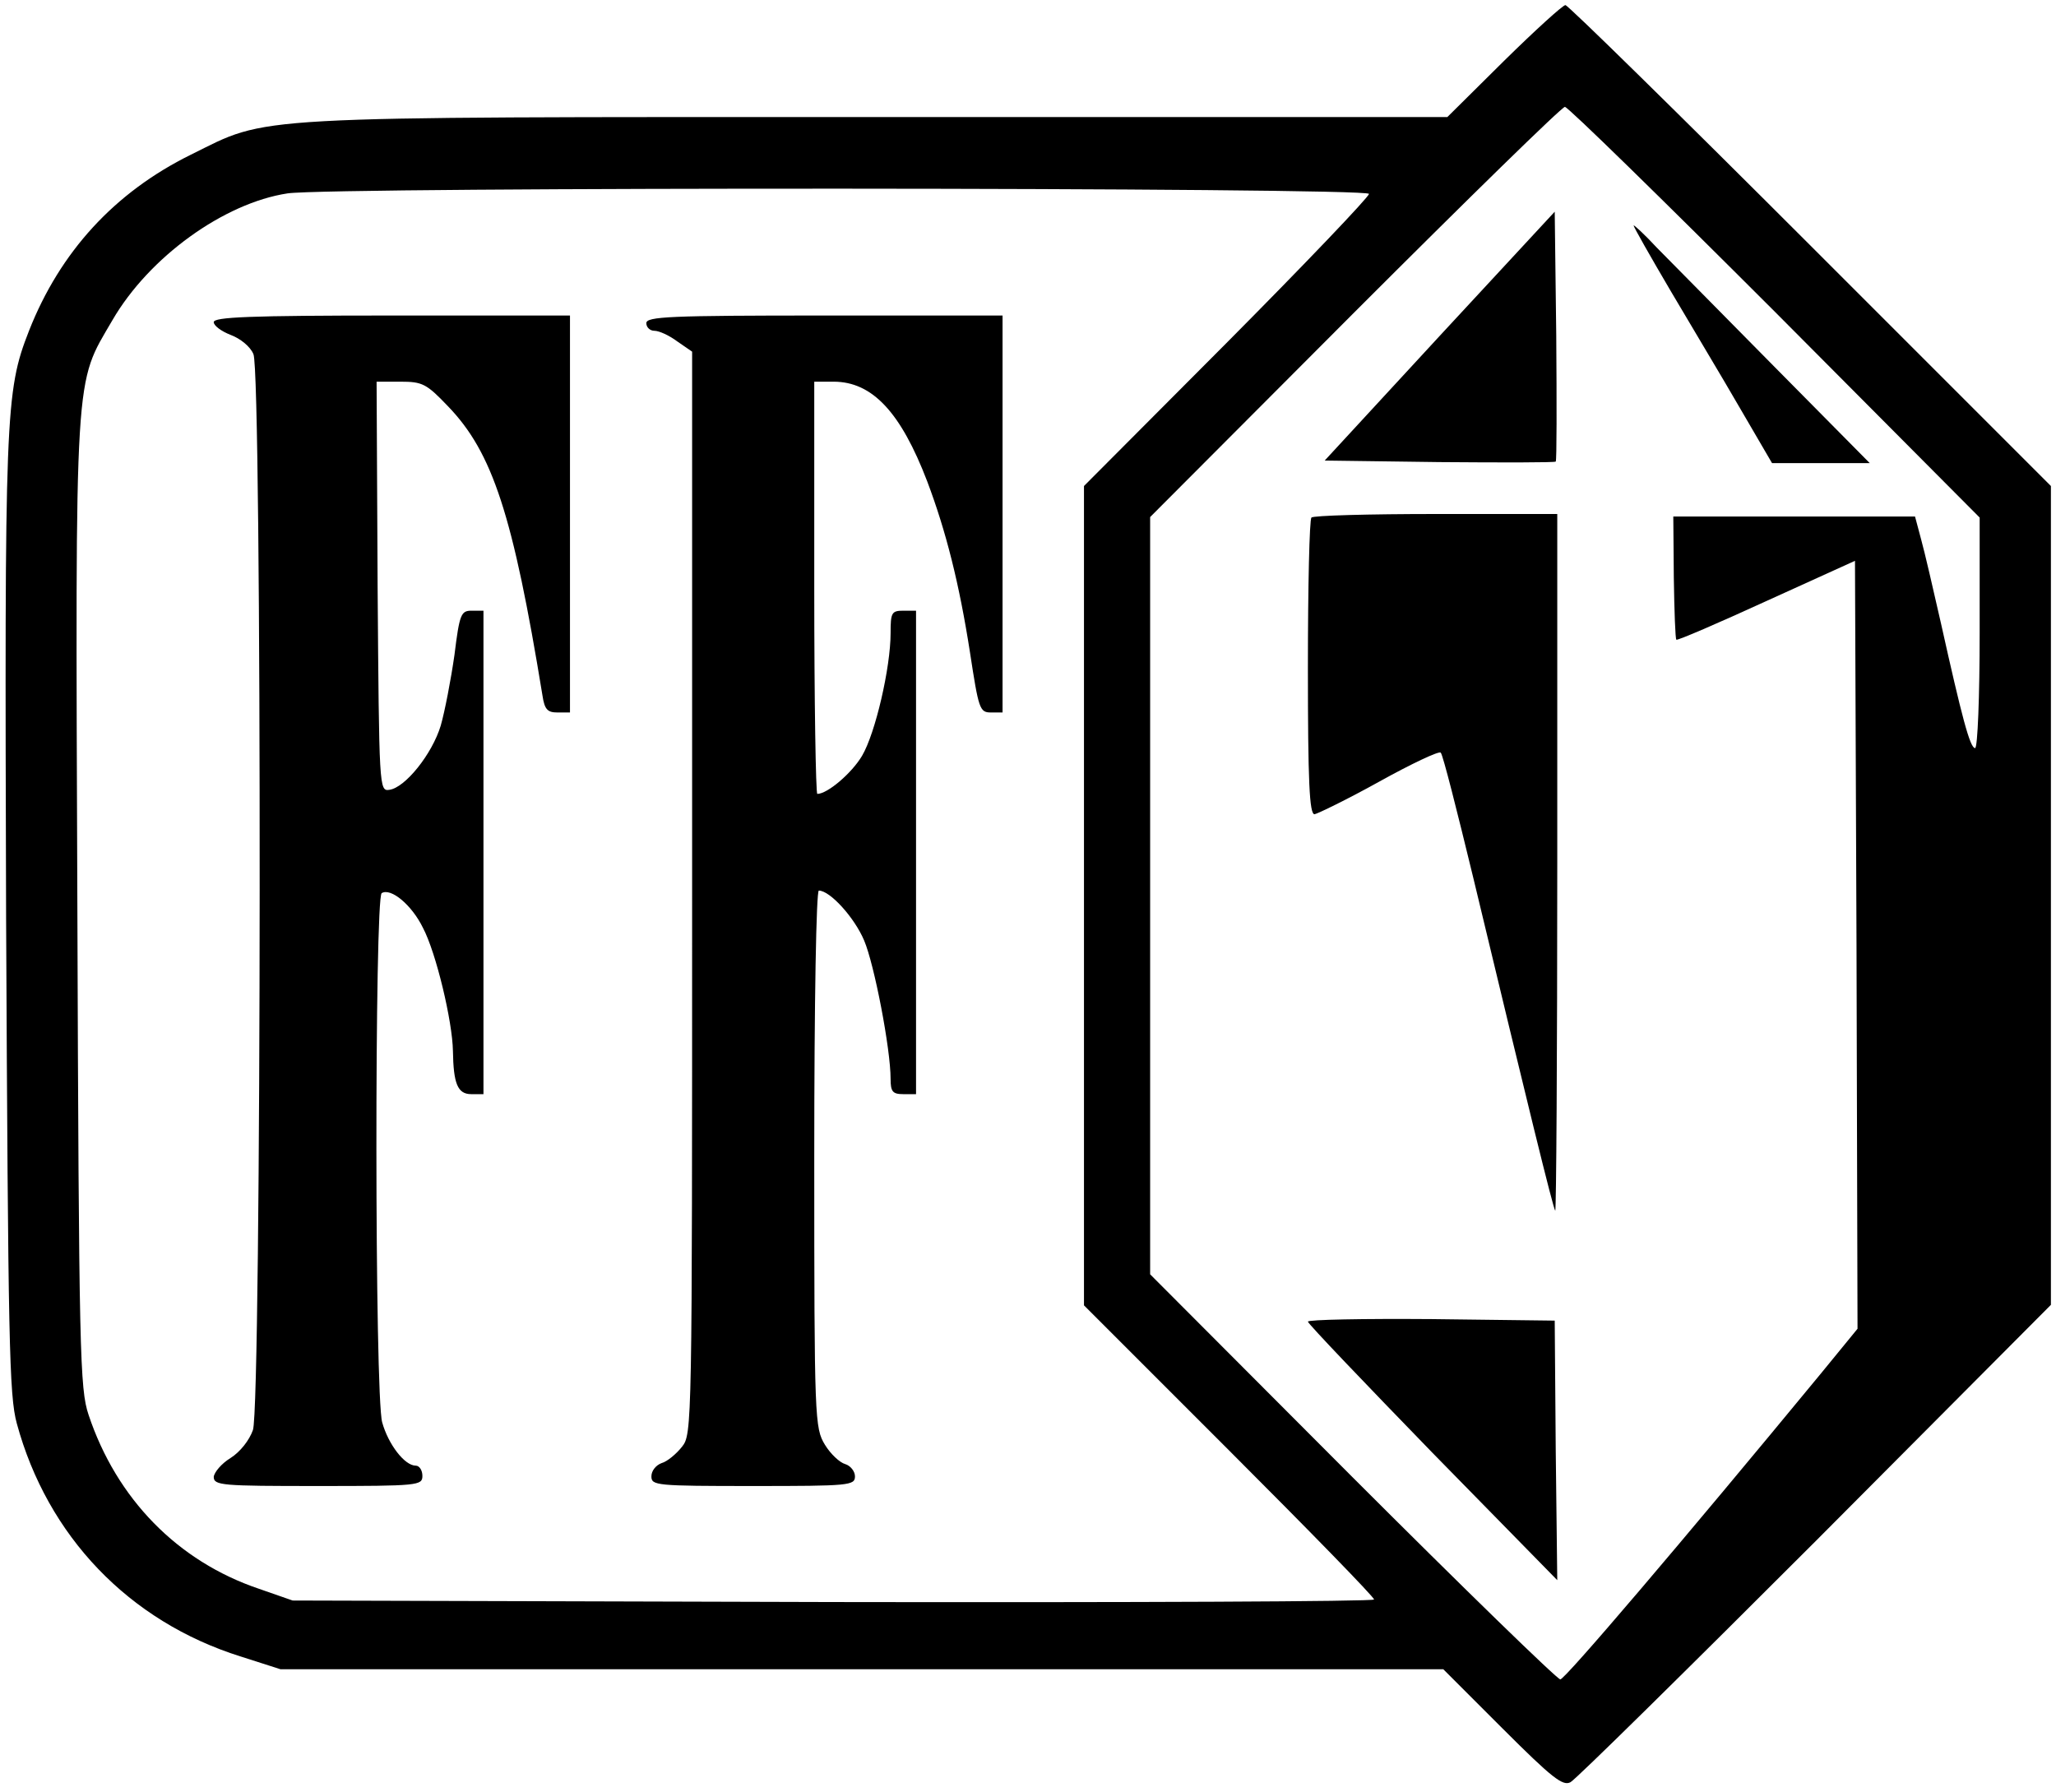
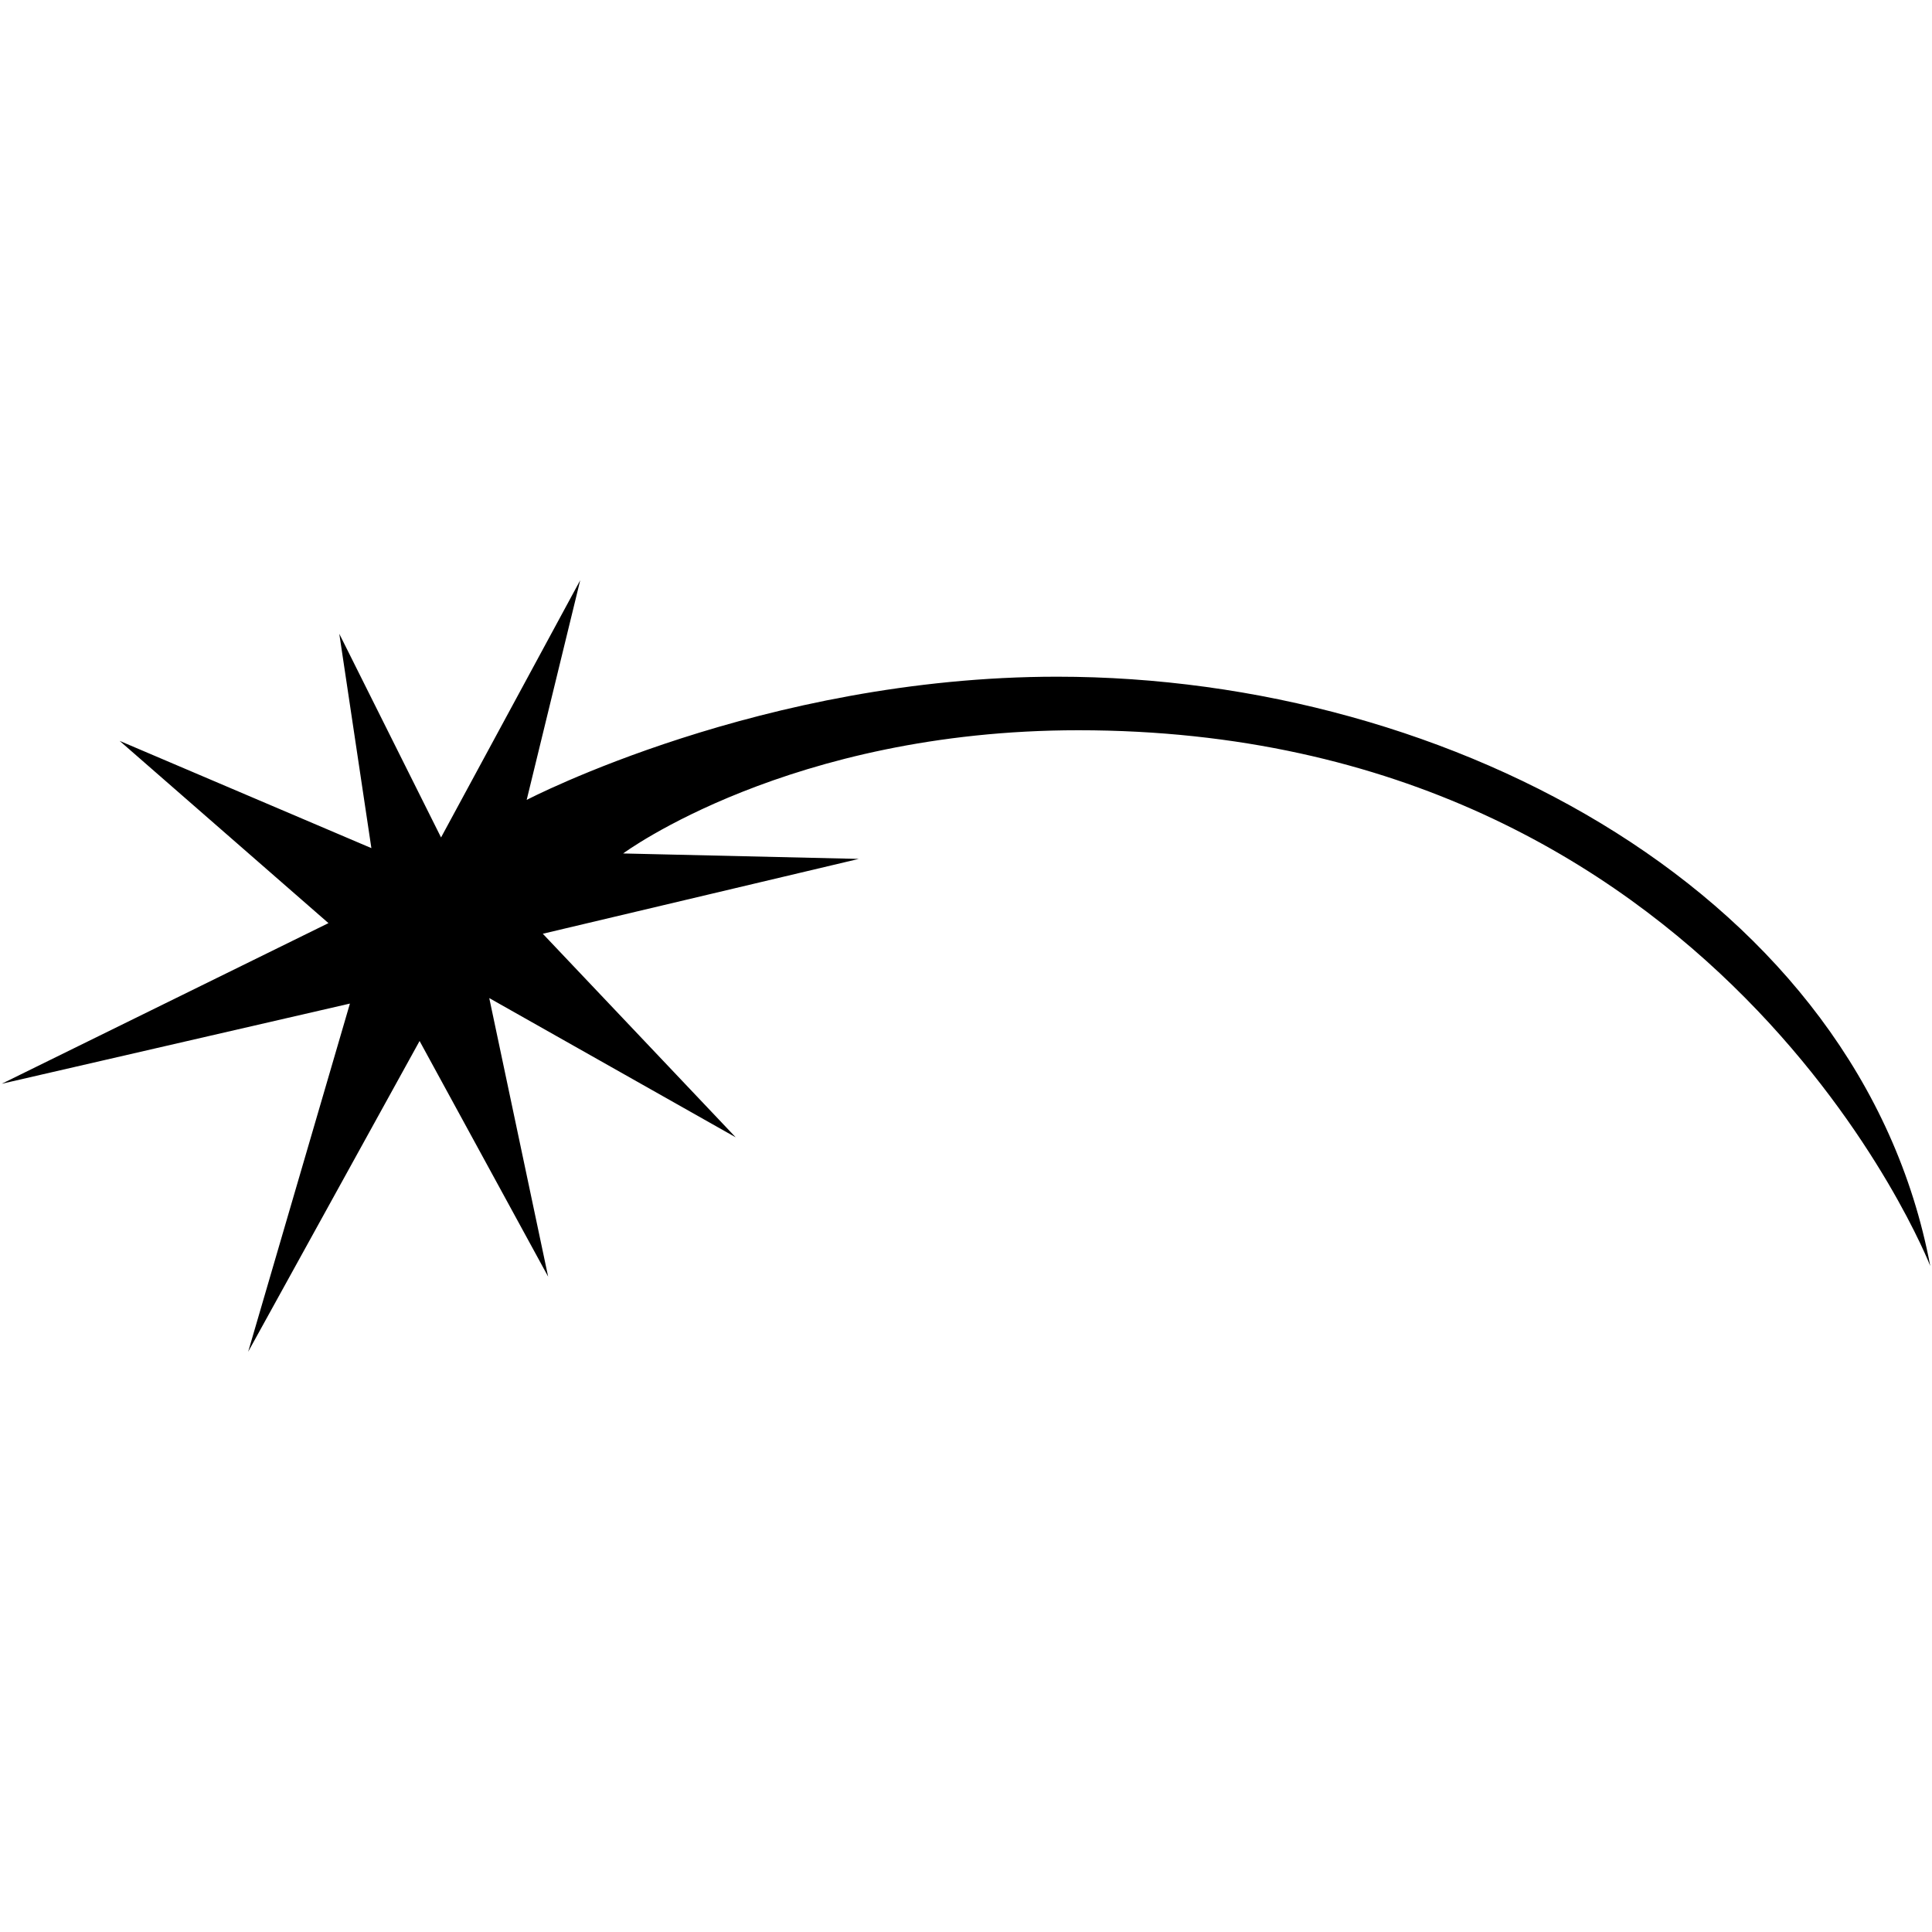
- <svg xmlns="http://www.w3.org/2000/svg" version="1.0" viewBox="0 0 404 352">
-   <path d="m295.5 12-11.1 11h-112c-125.6 0-119.3-.3-134.9 7.4-15 7.4-25.7 19.1-31.8 34.6C1 77 .9 81.1 1.2 180.5c.4 83.2.6 93.7 2.1 99.2 6 22.1 22 38.9 44 45.8l7.8 2.5h228.5l11.6 11.6c9.9 9.9 11.9 11.4 13.4 10.6 1.1-.6 22.7-21.9 48.2-47.4l46.2-46.4V95.5l-47.3-47.3C329.8 22.3 308.1 1 307.6 1s-5.9 4.9-12.1 11zm53.3 49.3 40.2 40.4v22.6c0 12.6-.4 22.7-.9 22.7-1 0-2.6-6.1-6.7-24.5-1.5-6.6-3.2-14-3.9-16.5l-1.2-4.5h-47.5l.1 12c.1 6.6.3 12.1.5 12.2.2.2 8.1-3.2 17.7-7.6l17.4-7.9.3 75.5.2 75.4-7.2 8.8c-27.7 33.6-50.3 60.1-51.2 60.1-.6 0-19-17.9-40.9-39.8L226 250.4V101.6l40.2-40.3C288.4 39.1 306.9 21 307.5 21c.6 0 19.2 18.2 41.3 40.3zM269 38.1c0 .6-12.6 13.8-28 29.3l-28 28.1v161l28.5 28.5c15.7 15.7 28.5 28.8 28.5 29.3 0 .4-47.8.6-106.2.5l-106.3-.3-6.6-2.3c-16-5.4-28-17.7-33.5-34.2-1.7-5.1-1.9-11.7-2.2-100.5-.4-106.5-.6-101.7 6.9-114.6C29.3 50.5 44 39.9 56.5 38c8.6-1.3 212.5-1.2 212.5.1z" />
-   <path d="m282.9 66-22.6 24.5 22.5.3c12.4.1 22.7.1 22.9-.1.2-.2.2-11.4.1-24.8l-.3-24.3L282.9 66zM321 44.3c0 .3 3.3 6.1 7.3 12.9 4 6.8 10.2 17.1 13.6 23l6.3 10.8h19.2l-18.6-18.8c-10.2-10.3-20.6-20.9-23.2-23.5-2.5-2.7-4.6-4.6-4.6-4.4zM257.7 101.7c-.4.3-.7 13.6-.7 29.5 0 22.4.3 28.8 1.3 28.8.6-.1 6.4-2.9 12.7-6.4 6.3-3.5 11.8-6.1 12.1-5.7.4.3 3.2 11.4 6.4 24.6 10.7 44.6 15.7 65 16.1 65.4.2.2.4-30.5.4-68.2V101h-23.8c-13.1 0-24.2.3-24.5.7zM257 259.7c.1.5 11.1 12 24.5 25.8l24.5 25-.3-25.5-.2-25.5-24.2-.3c-13.4-.1-24.3.1-24.3.5zM42 63.3c0 .7 1.5 1.8 3.3 2.5 1.9.7 3.9 2.3 4.5 3.8 1.7 3.7 1.6 206.5-.1 211.4-.7 2-2.5 4.3-4.4 5.5-1.8 1.1-3.2 2.8-3.3 3.7 0 1.7 1.6 1.8 20.5 1.8 19.8 0 20.5-.1 20.5-2 0-1.1-.6-2-1.3-2-2.2 0-5.4-4.2-6.6-8.5-1.5-5.4-1.5-103.1-.1-104 1.8-1.1 5.9 2.3 8.1 6.8 2.6 4.9 5.8 18.4 5.9 24.2.1 6.4.9 8.5 3.6 8.5H95v-95h-2.3c-2.1 0-2.4.6-3.4 8.7-.7 4.9-1.9 11.1-2.7 13.9-1.7 5.6-7 12.2-10.1 12.6-2 .3-2-.3-2.3-40L74 75h4.7c4.3 0 5.1.4 9.3 4.8 8.8 9.1 12.8 21.4 18.6 56.9.4 2.7 1 3.3 2.9 3.3h2.5V62H77c-28 0-35 .3-35 1.3zM127 63.5c0 .8.7 1.5 1.6 1.5.9 0 2.9.9 4.5 2.1l2.9 2v106.3c0 105.3 0 106.4-2 108.9-1.1 1.4-2.9 2.9-4 3.2-1.1.4-2 1.5-2 2.6 0 1.8.9 1.9 20 1.9 18.9 0 20-.1 20-1.9 0-1-.9-2.1-1.9-2.4-1.1-.3-2.9-2-4-3.8-2-3.3-2.1-4.8-2.1-56.2 0-31.5.4-52.7.9-52.7 2.2 0 7 5.3 8.9 9.8 2 4.7 5.2 21.3 5.2 27.2 0 2.5.4 3 2.5 3h2.5v-95h-2.5c-2.3 0-2.5.4-2.5 4.4 0 6.8-3 19.7-5.6 24.1-2 3.4-6.8 7.5-8.8 7.5-.3 0-.6-18.2-.6-40.5V75h3.8c7.6 0 13.2 6 18.4 19.6 3.7 9.8 6.3 20.1 8.4 33.6 1.7 11.1 1.9 11.8 4.1 11.8h2.3V62h-35c-30.4 0-35 .2-35 1.5z" />
+ <svg xmlns="http://www.w3.org/2000/svg" viewBox="0 0 1024 1024">
+   <path d="M279.151 423.97s124.892-65.304 281.136-65.304c210.033 0 425.863 116.408 462.788 312.323 0 0-110.775-283.943-451.499-283.943-153.271 0-241.3 65.304-241.3 65.304l124.892 2.889-167.472 39.67 102.229 107.885-130.609-73.788 31.208 147.637-68.134-124.892-90.856 164.707 53.932-184.542L.924 574.414l173.169-85.139-110.691-96.596 133.436 56.842-17.007-113.601 53.932 107.947L307.53 307.54l-28.38 116.429z" />
</svg>
